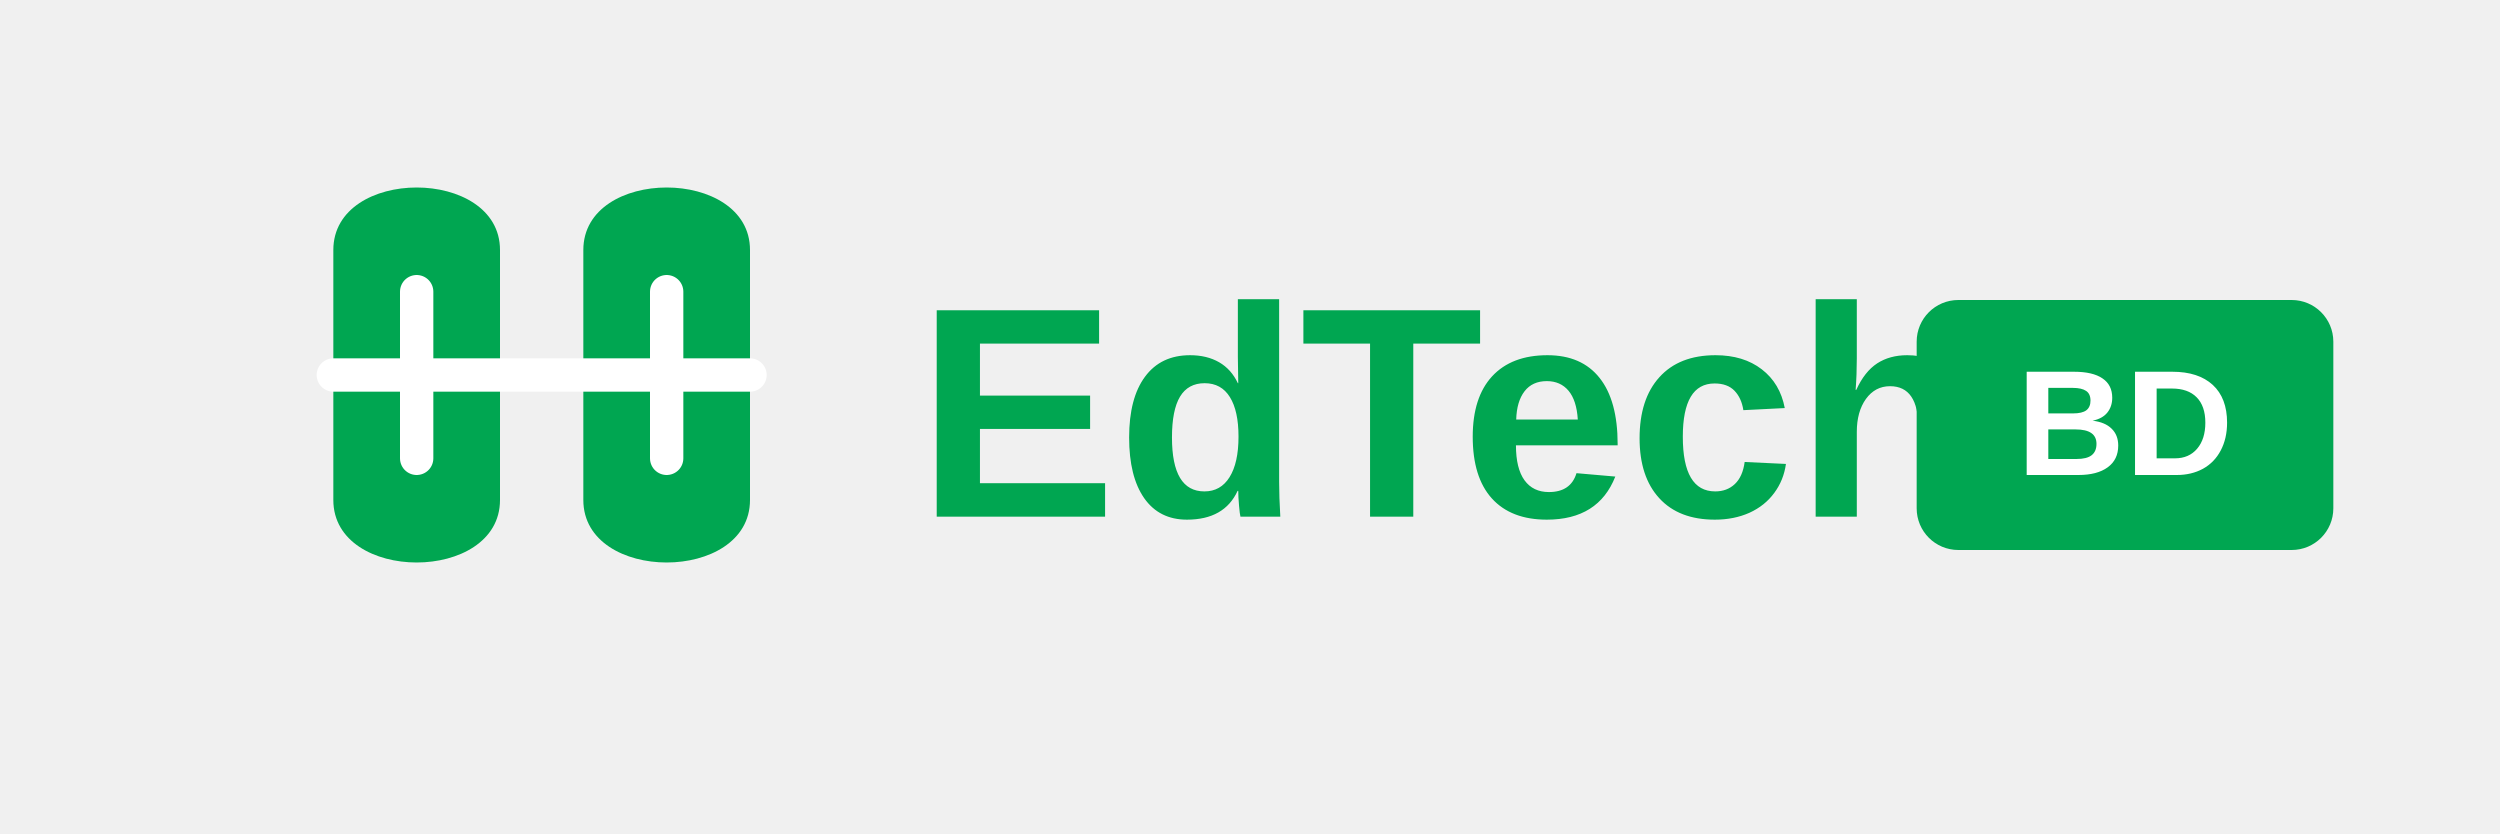
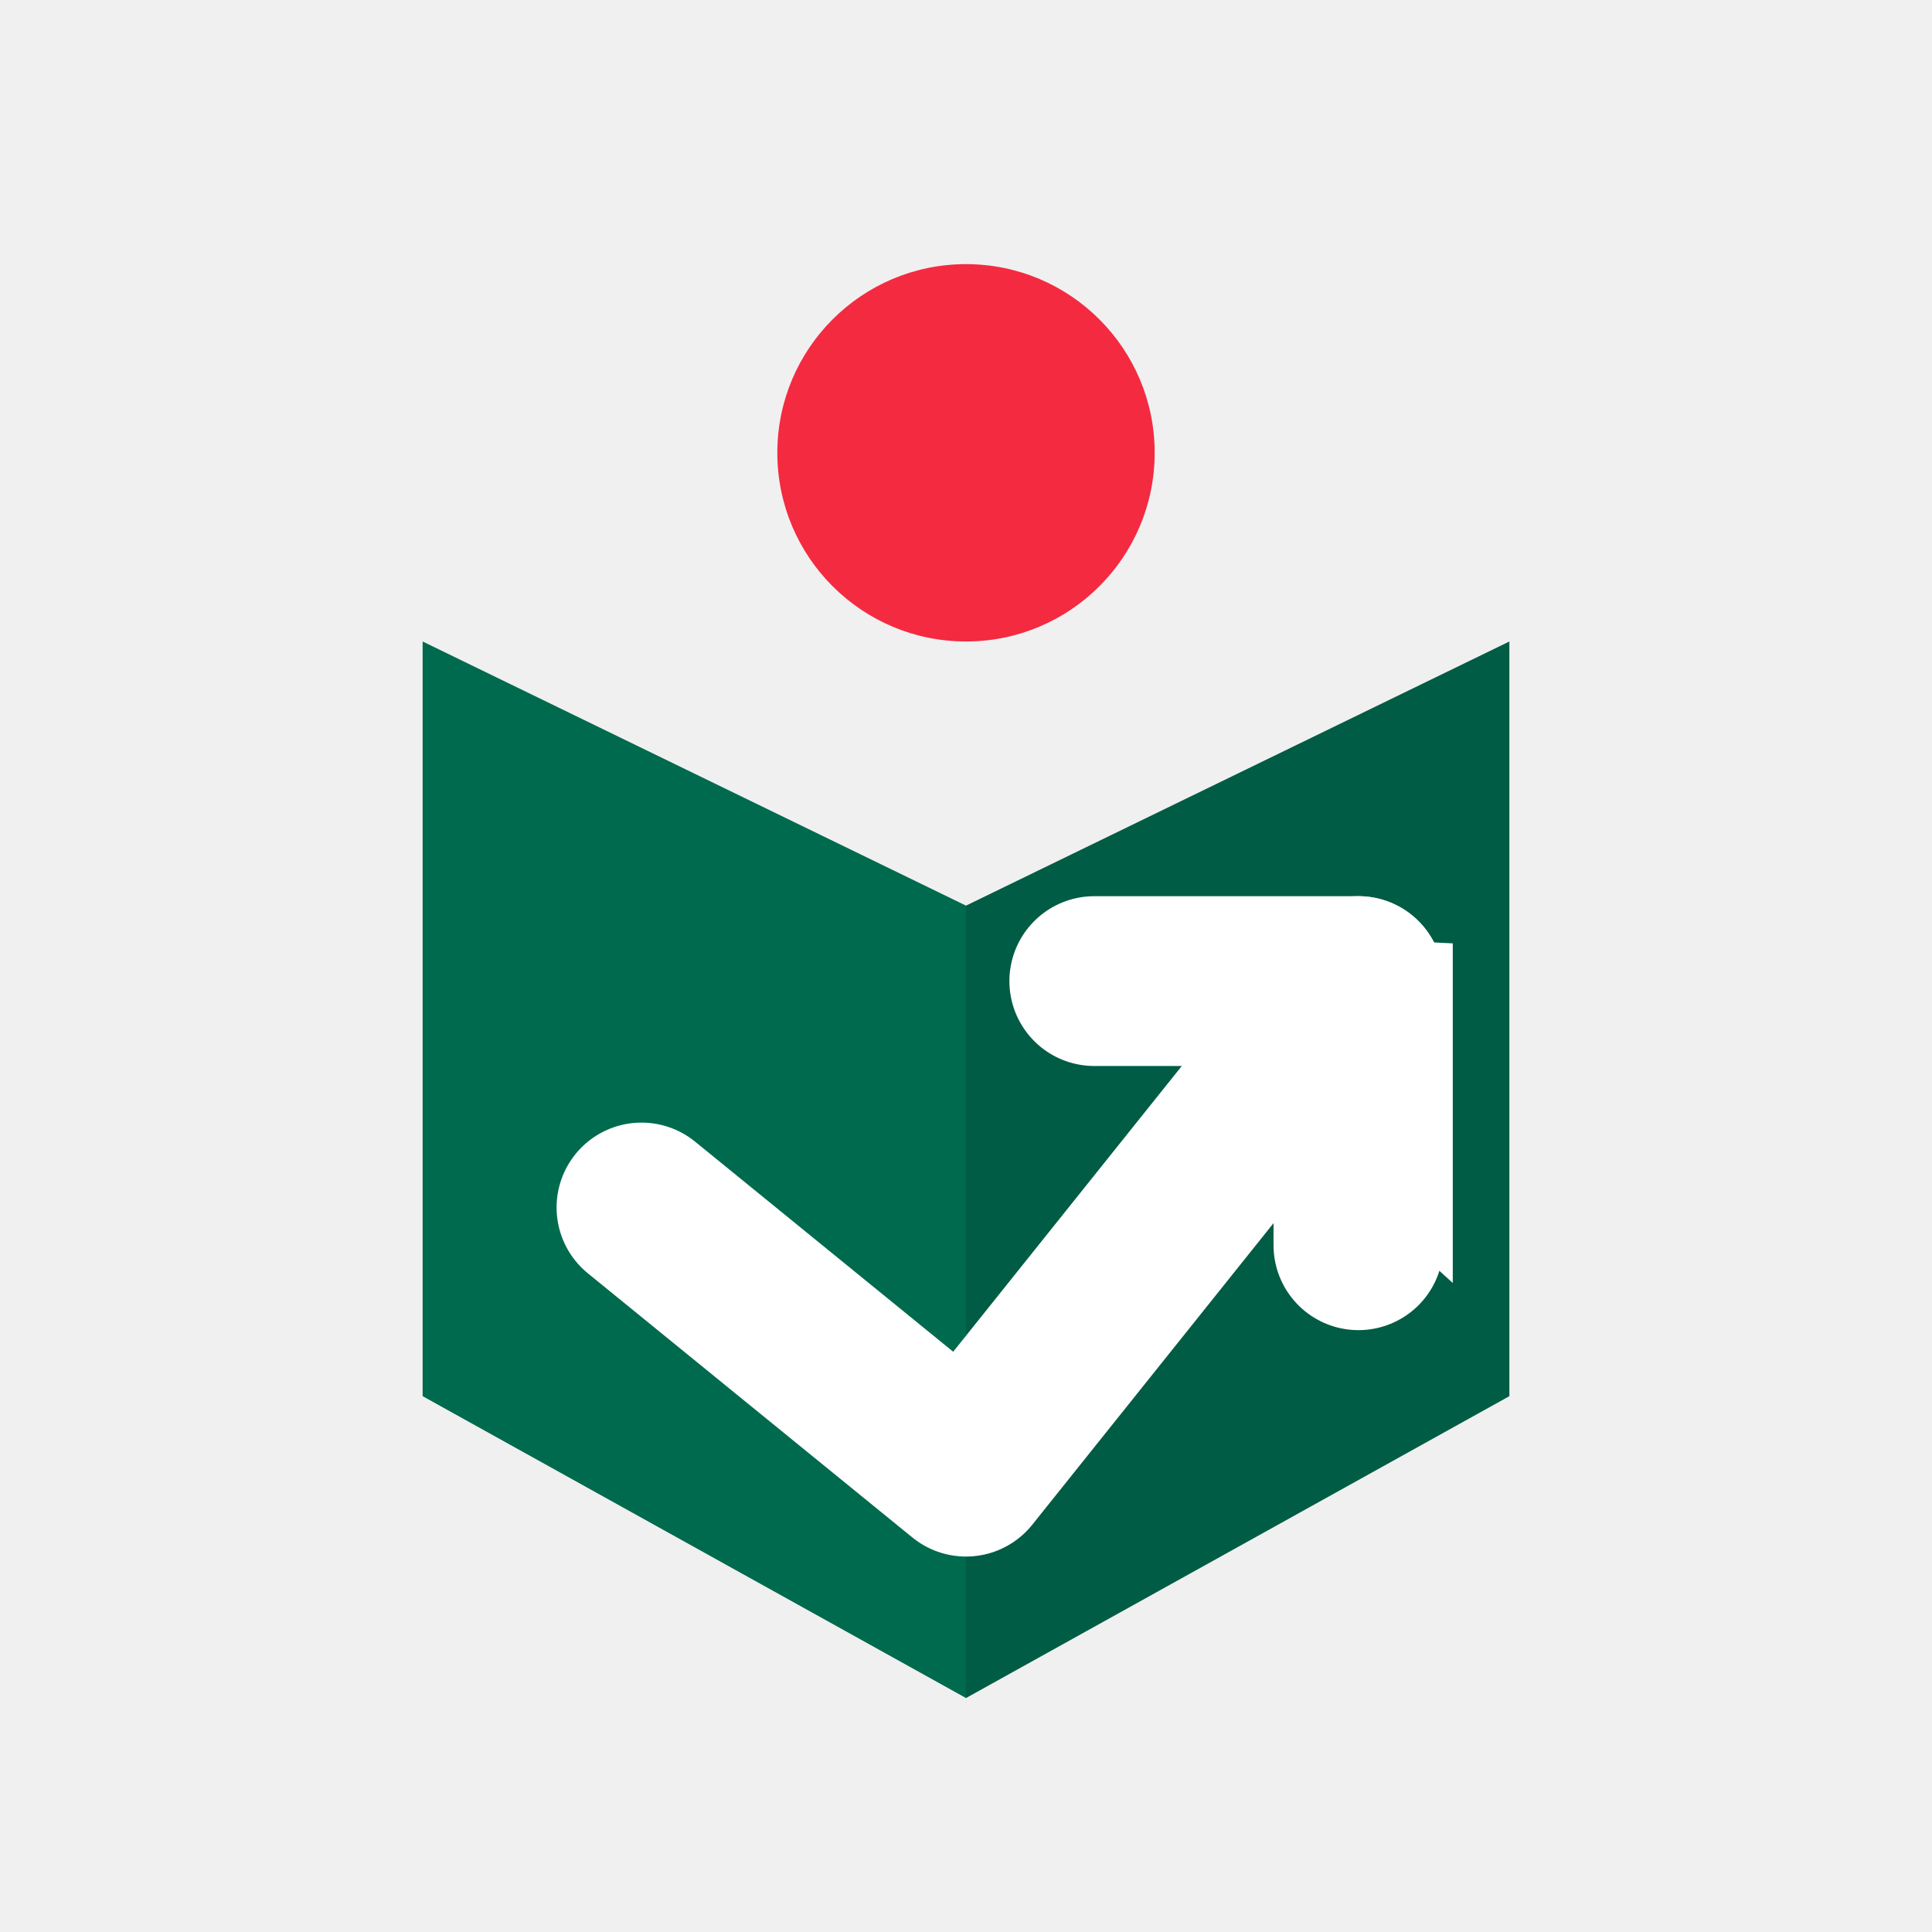
- <svg xmlns="http://www.w3.org/2000/svg" viewBox="0 0 300 100" fill="none">
-   <path d="M40 30 C 40 20, 60 20, 60 30 L 60 60 C 60 70, 40 70, 40 60 Z M 70 30 C 70 20, 90 20, 90 30 L 90 60 C 90 70, 70 70, 70 60 Z" fill="#00A651" />
-   <path d="M 40 45 L 90 45 M 50 35 L 50 55 M 80 35 L 80 55" stroke="#FFFFFF" stroke-width="4" stroke-linecap="round" />
-   <text x="110" y="62" font-family="Arial, sans-serif" font-weight="bold" font-size="36" fill="#00A651">EdTech</text>
-   <rect x="230" y="36" width="50" height="30" rx="5" fill="#00A651" />
-   <text x="255" y="57" font-family="Arial, sans-serif" font-weight="bold" font-size="18" fill="#FFFFFF" text-anchor="middle">BD</text>
+ <svg xmlns="http://www.w3.org/2000/svg" viewBox="0 0 512 512">
+   <circle cx="256" cy="120" r="50" fill="#f42a41" />
+   <path d="M256 240 L112 170 L112 370 L256 450 Z" fill="#006a4e" />
+   <path d="M256 240 L400 170 L400 370 L256 450 Z" fill="#005c44" />
+   <g transform="translate(0, 10)">
+     <path d="M170 310 L256 380 L360 250" fill="none" stroke="white" stroke-width="45" stroke-linecap="round" stroke-linejoin="round" />
+     <path d="M360 250 L360 320 M360 250 L290 250" fill="none" stroke="white" stroke-width="45" stroke-linecap="round" stroke-linejoin="round" />
+     <path d="M385 240 L385 330 L280 235 Z" fill="white" stroke="none" />
+   </g>
</svg>
